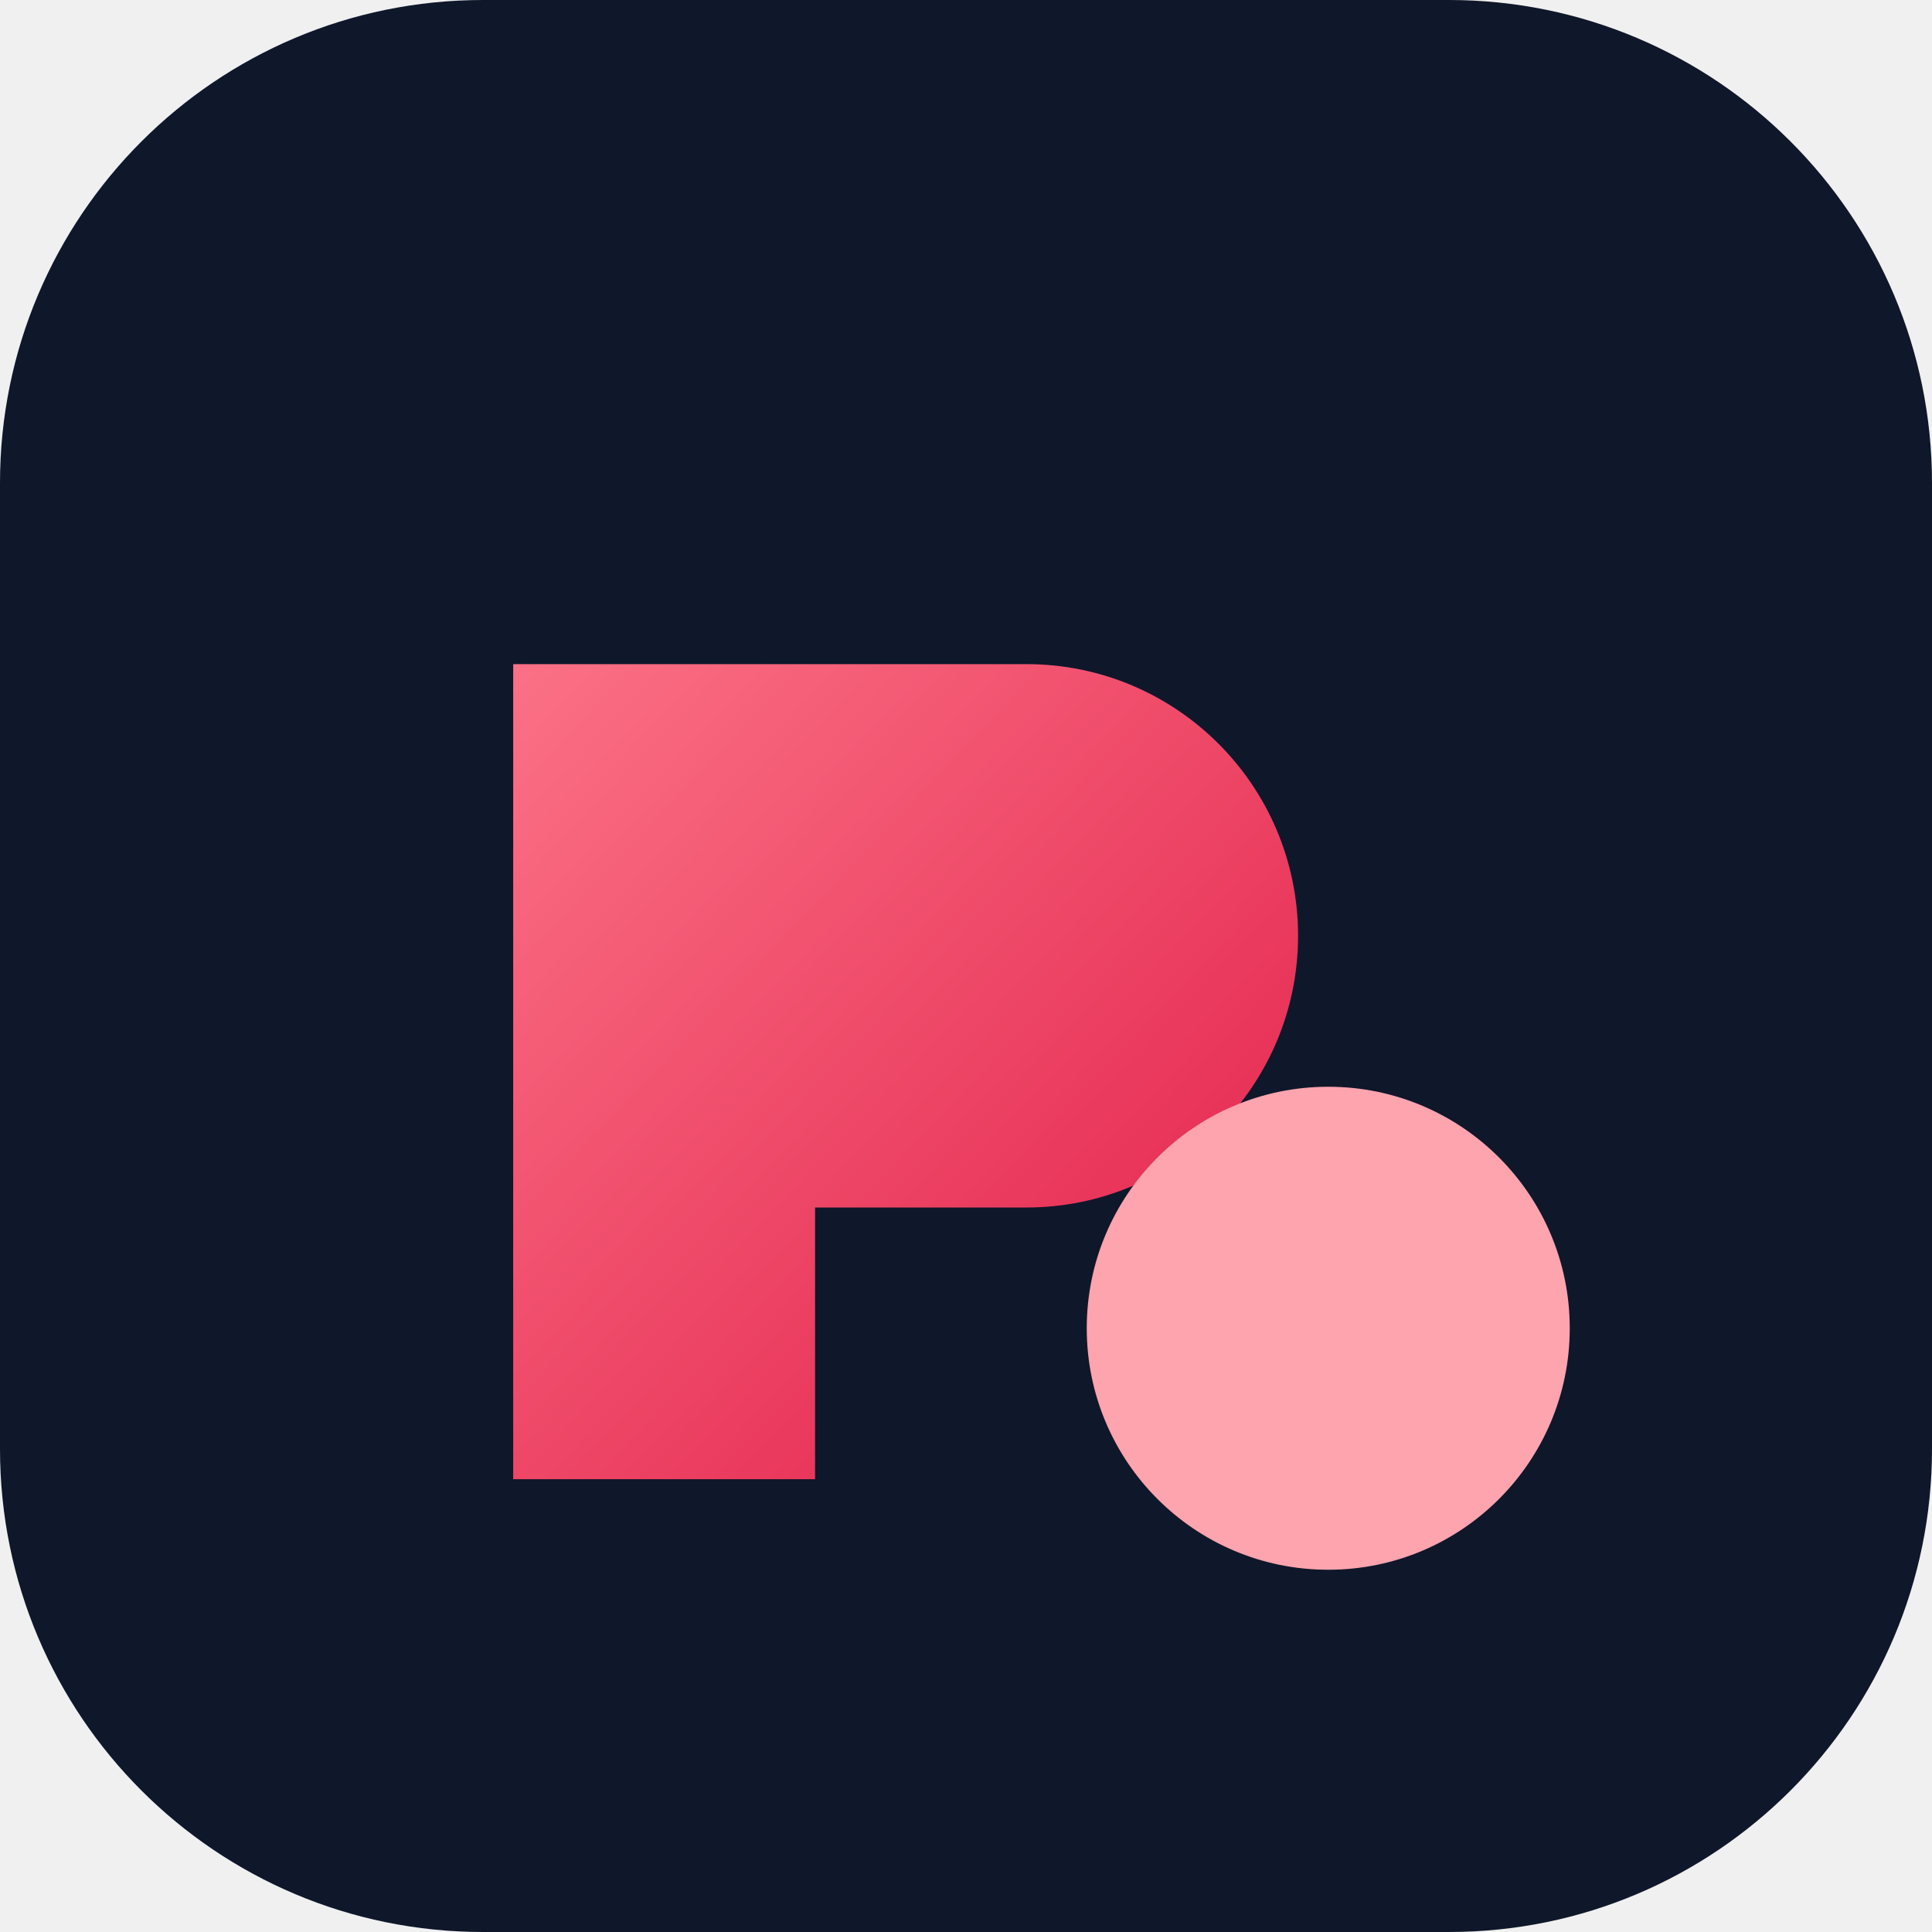
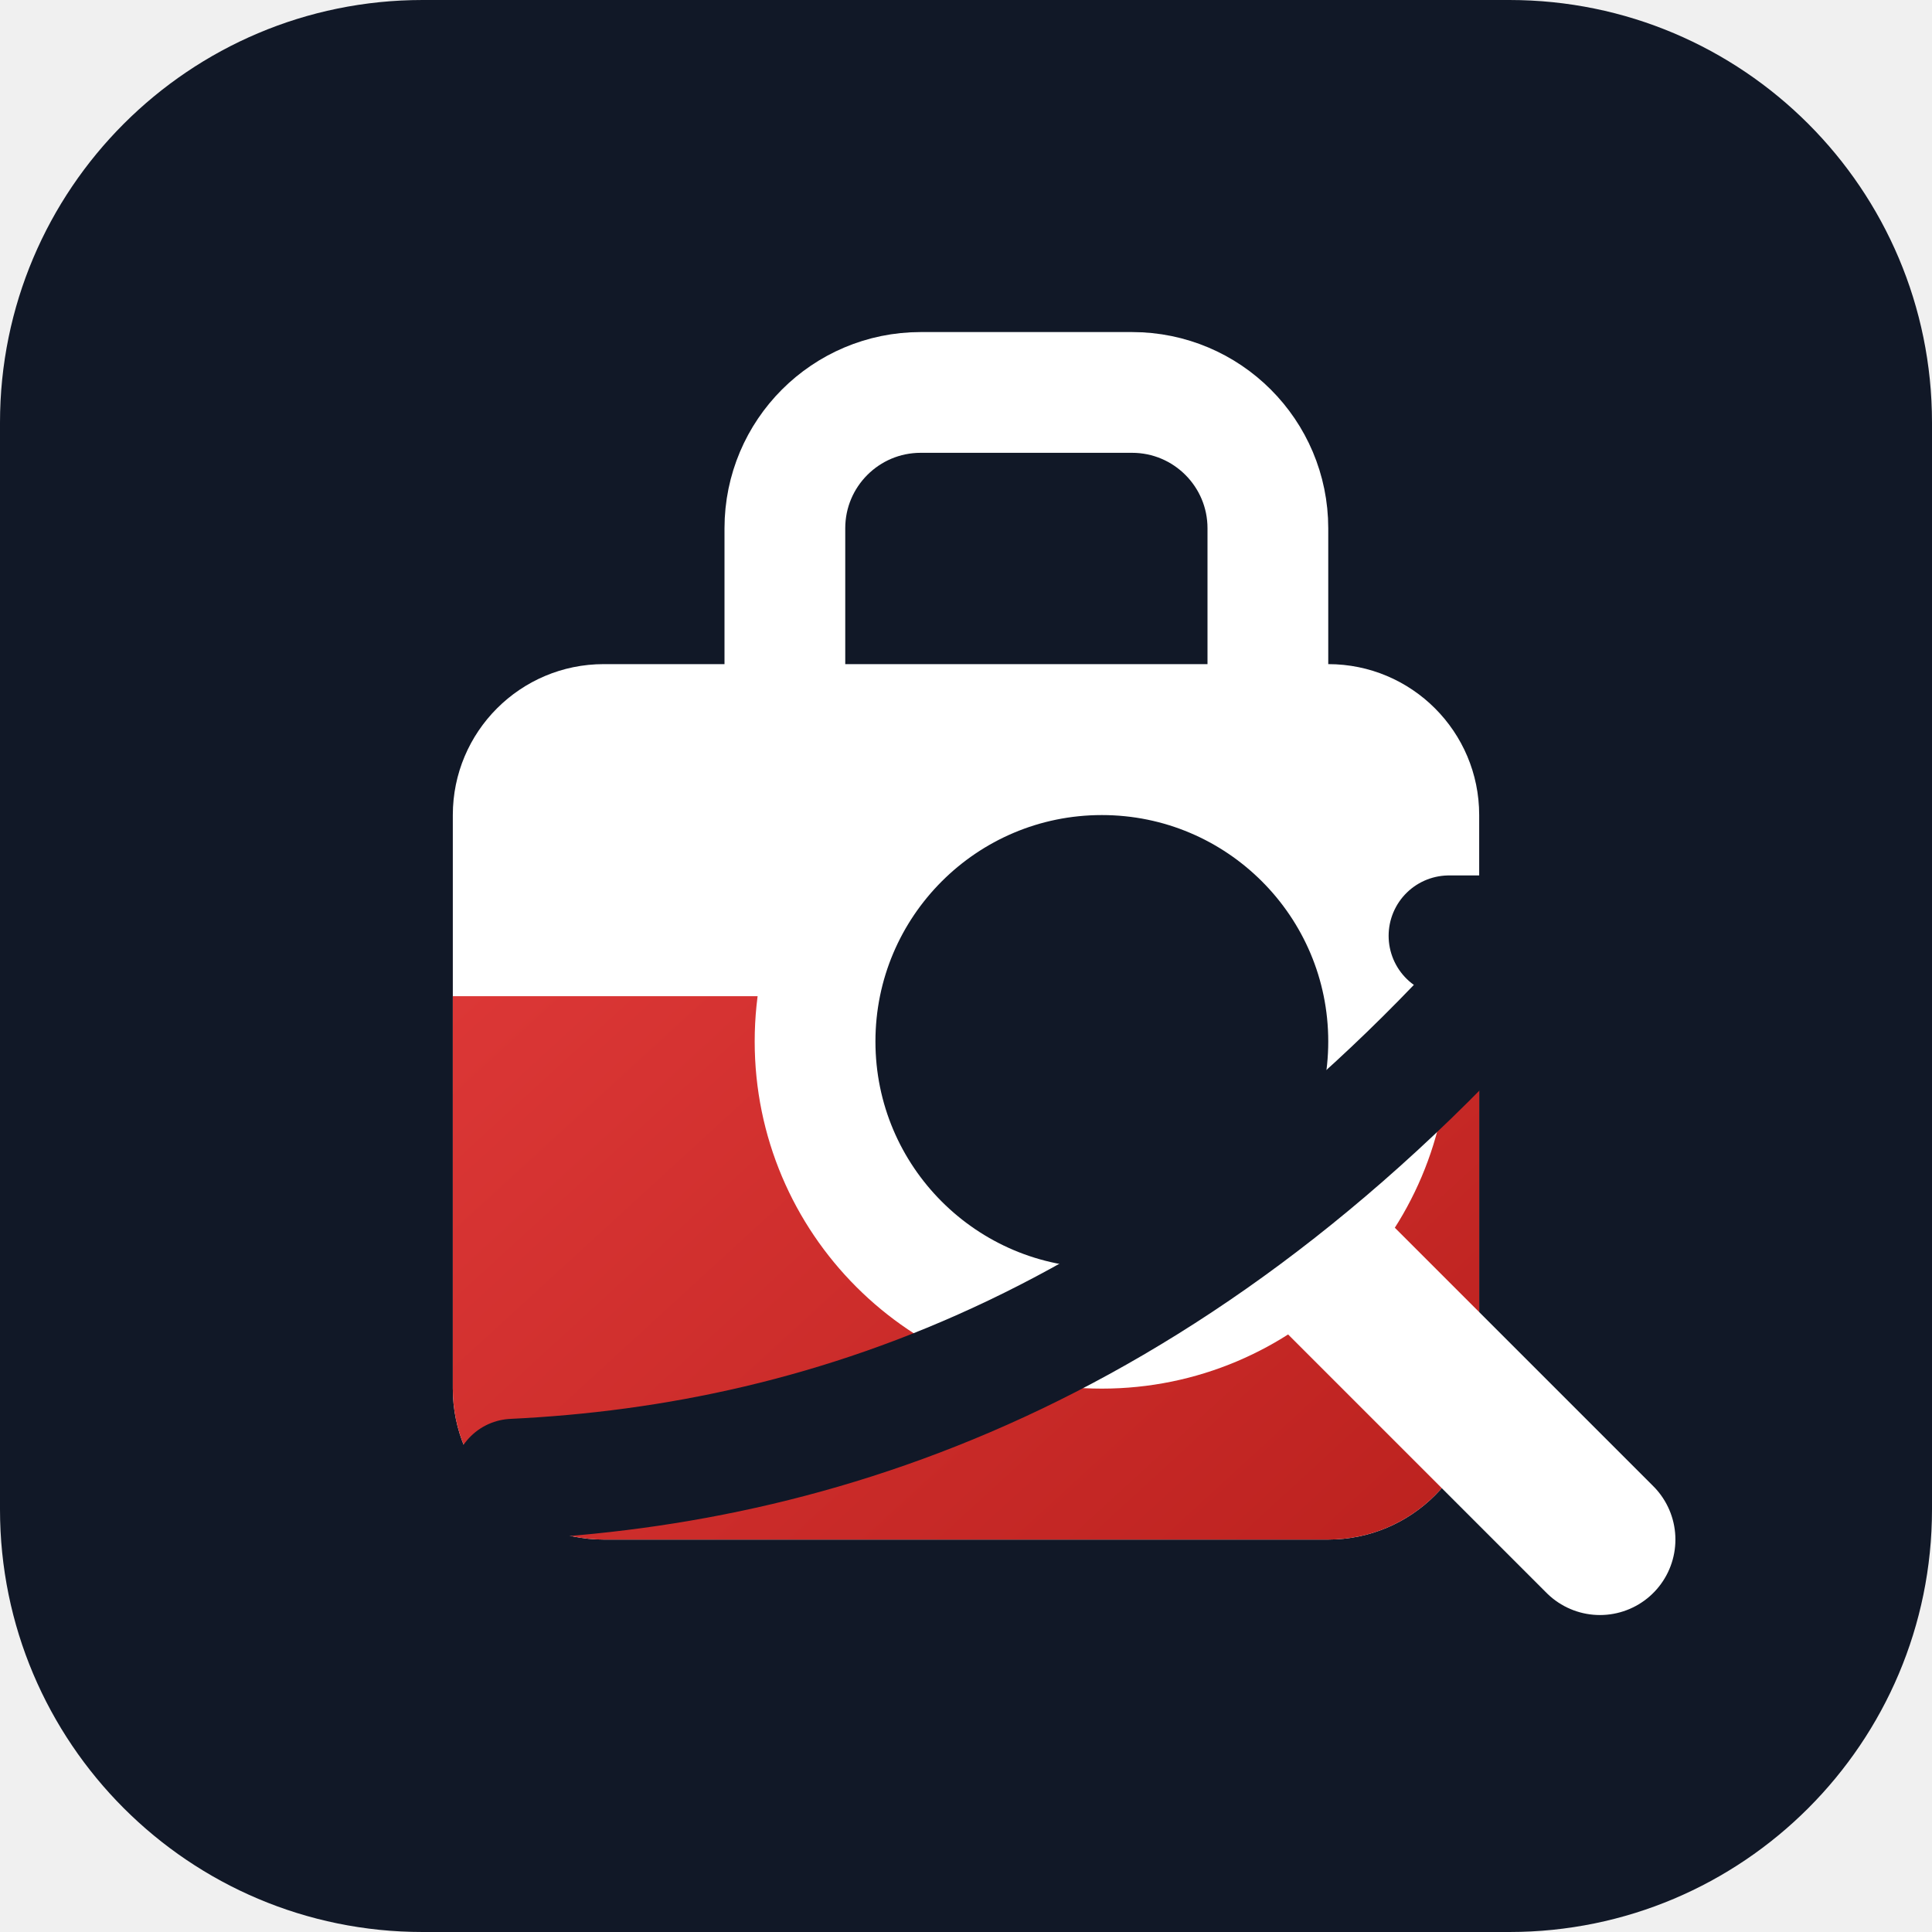
- <svg xmlns="http://www.w3.org/2000/svg" viewBox="0 0 64 64">
+ <svg xmlns="http://www.w3.org/2000/svg" viewBox="0 0 64 64" role="img" aria-label="Jobhunter">
  <defs>
-     <linearGradient id="g" x1="0" y1="0" x2="1" y2="1">
-       <stop offset="0%" stop-color="#fb7185" />
-       <stop offset="100%" stop-color="#e11d48" />
+     <linearGradient id="jh-red" x1="10" y1="8" x2="54" y2="56" gradientUnits="userSpaceOnUse">
+       <stop offset="0" stop-color="#ef4444" />
+       <stop offset="1" stop-color="#b51d1a" />
    </linearGradient>
  </defs>
-   <rect width="64" height="64" rx="16" fill="#0f172a" />
-   <path d="M17 22h17a9 9 0 0 1 0 18H27v9h-10z" fill="url(#g)" />
-   <circle cx="44" cy="44" r="8" fill="#fda4af" />
+   <rect width="64" height="64" rx="14" fill="#111827" />
+   <path d="M20 22h24a5 5 0 0 1 5 5v19a5 5 0 0 1-5 5H20a5 5 0 0 1-5-5V27a5 5 0 0 1 5-5Z" fill="#ffffff" />
+   <path d="M26 22v-4.5A4.5 4.5 0 0 1 30.5 13h7A4.5 4.5 0 0 1 42 17.5V22" fill="none" stroke="#ffffff" stroke-width="4" stroke-linecap="round" />
+   <path d="M15 33h34v13a5 5 0 0 1-5 5H20a5 5 0 0 1-5-5V33Z" fill="url(#jh-red)" />
+   <circle cx="36.5" cy="34.5" r="9.5" fill="#111827" stroke="#ffffff" stroke-width="4" />
+   <path d="M43.5 41.5 53 51" stroke="#ffffff" stroke-width="5" stroke-linecap="round" />
+   <path d="M17 49c10.5-.5 22.5-4.5 34-18" fill="none" stroke="#111827" stroke-width="4" stroke-linecap="round" />
+   <path d="M48 31h7v7" fill="none" stroke="#111827" stroke-width="4" stroke-linecap="round" stroke-linejoin="round" />
</svg>
